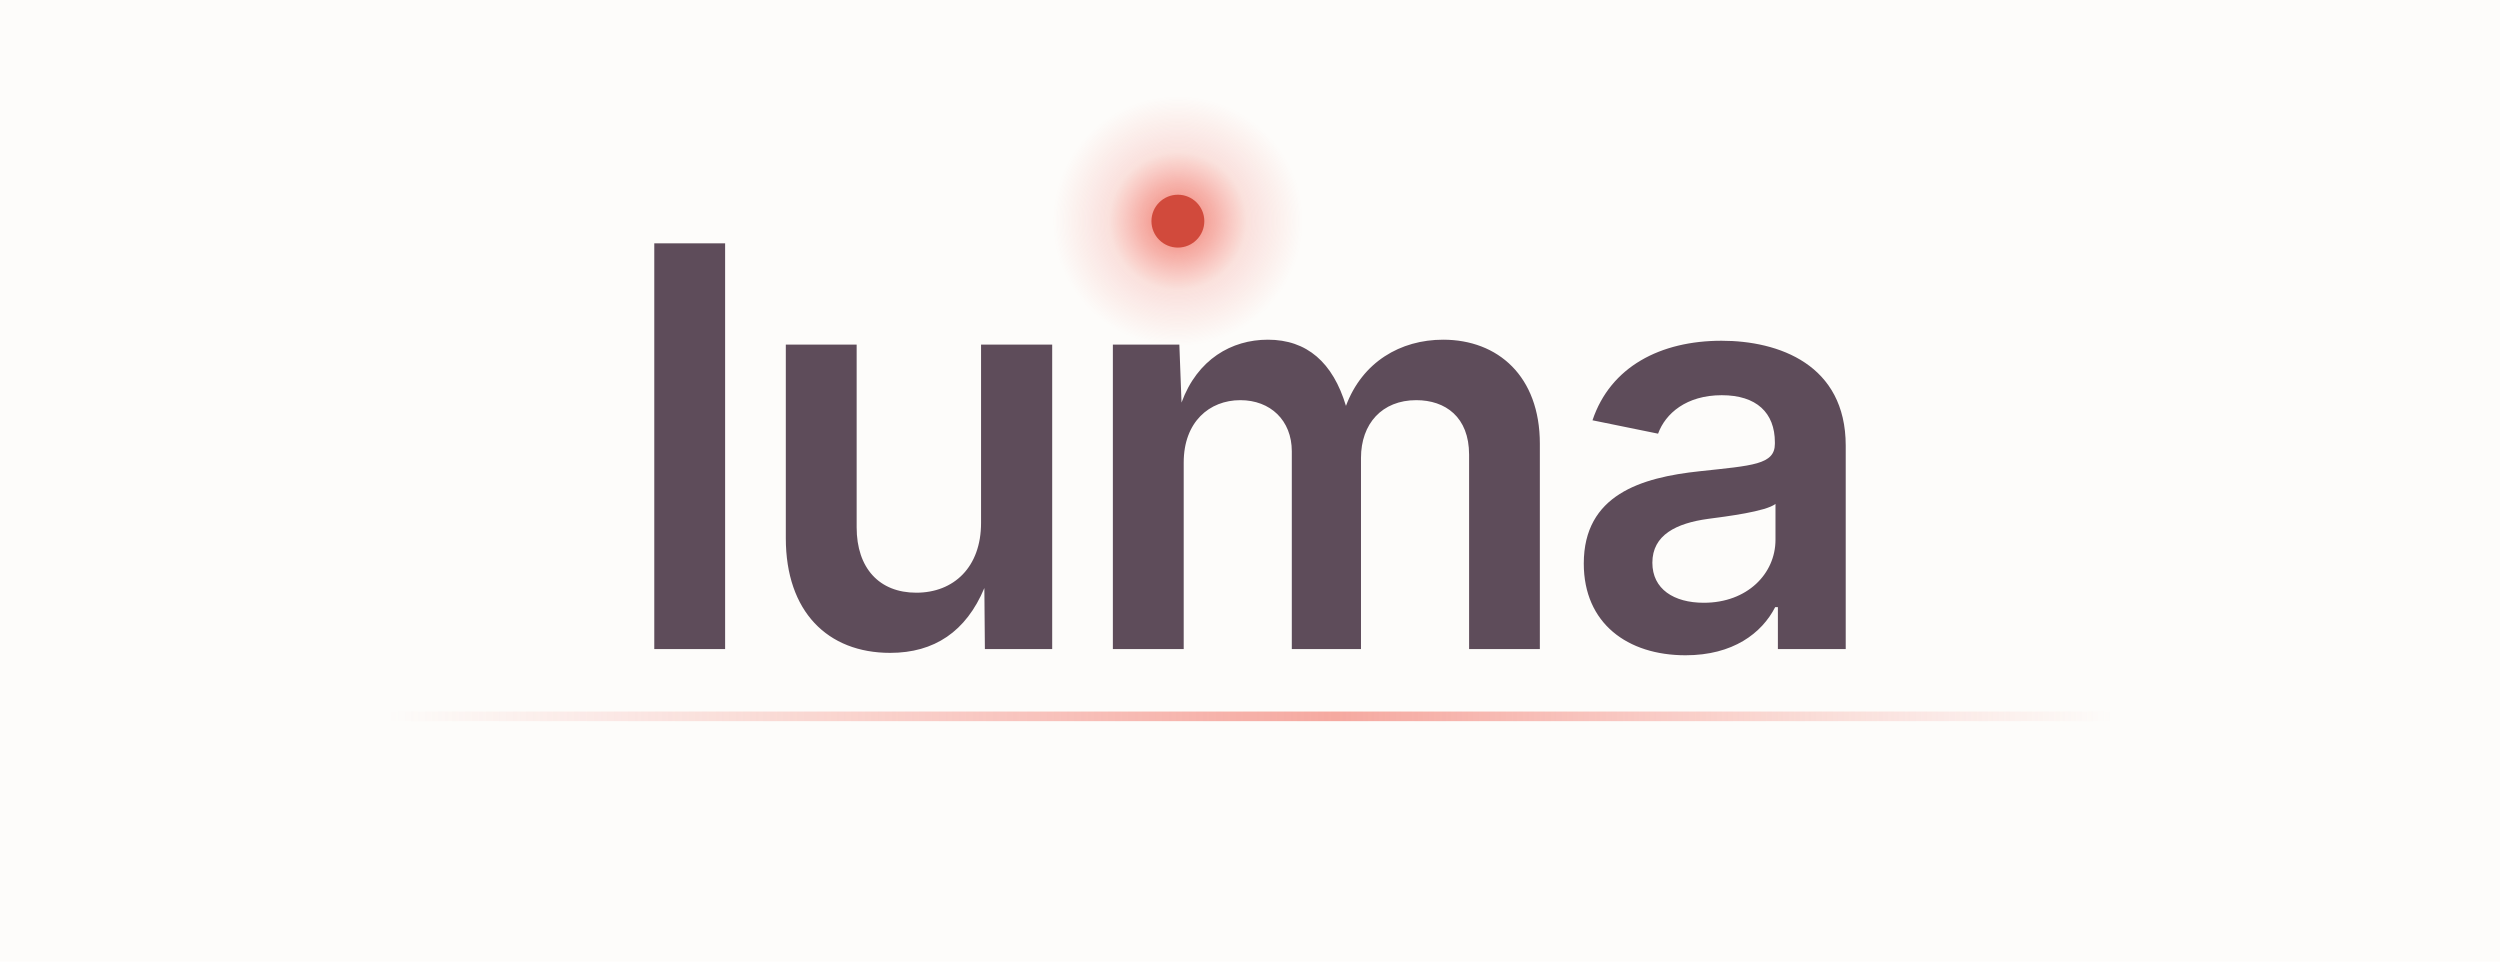
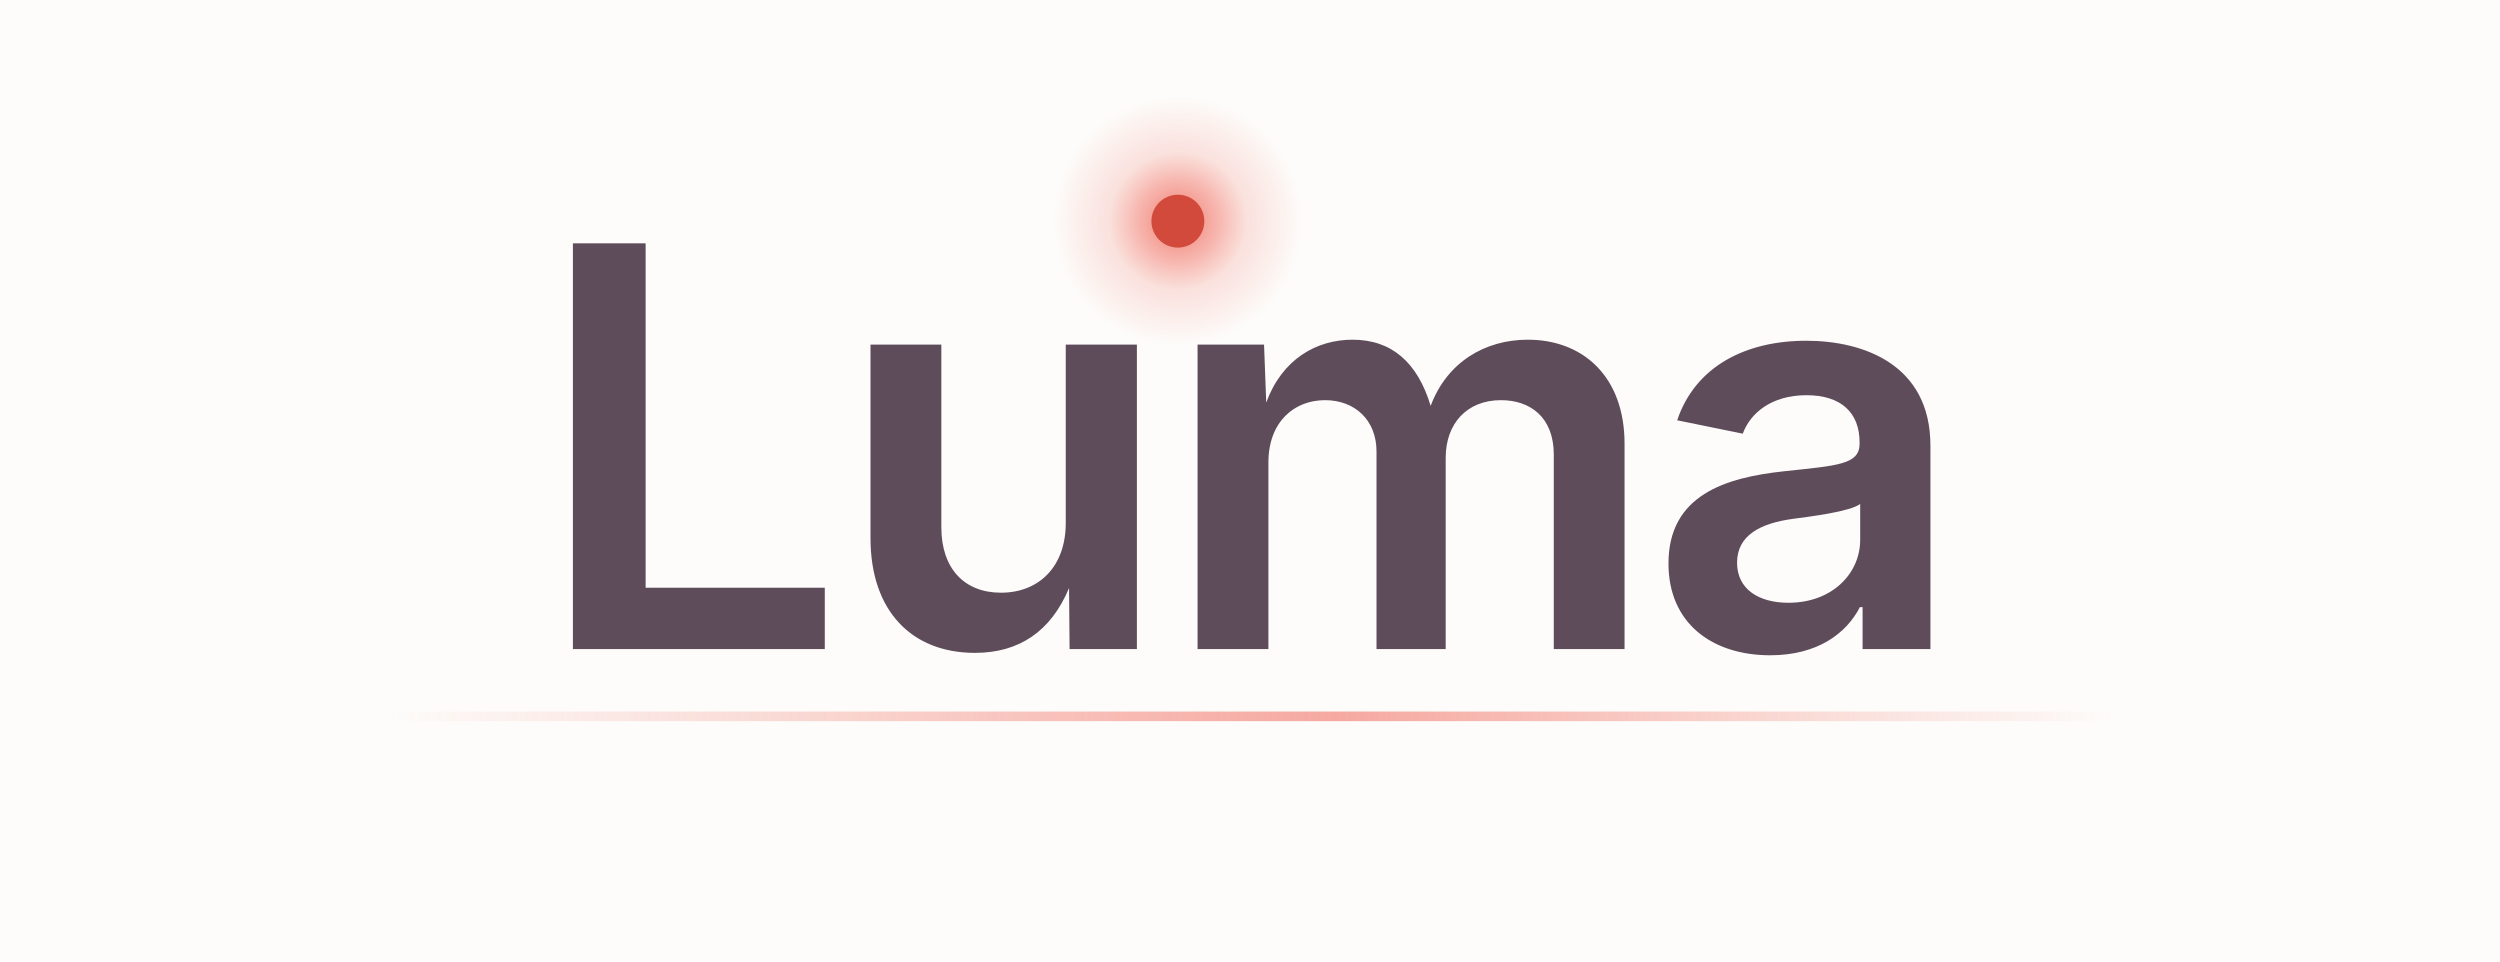
<svg xmlns="http://www.w3.org/2000/svg" viewBox="0 0 520 200" width="520" height="200" role="img" aria-label="Luma">
  <defs>
    <radialGradient id="luma-mote-halo" cx="50%" cy="50%" r="50%">
      <stop offset="0%" stop-color="#EF6456" stop-opacity="0.85" />
      <stop offset="55%" stop-color="#EF6456" stop-opacity="0.18" />
      <stop offset="100%" stop-color="#EF6456" stop-opacity="0" />
    </radialGradient>
    <linearGradient id="luma-trail" x1="0" y1="0" x2="1" y2="0">
      <stop offset="0%" stop-color="#EF6456" stop-opacity="0" />
      <stop offset="55%" stop-color="#EF6456" stop-opacity="0.55" />
      <stop offset="100%" stop-color="#EF6456" stop-opacity="0" />
    </linearGradient>
  </defs>
  <rect width="100%" height="100%" fill="#fdfcfa" />
  <rect x="80" y="148" width="360" height="2" fill="url(#luma-trail)" />
  <circle cx="245" cy="46" r="26" fill="url(#luma-mote-halo)" />
  <circle cx="245" cy="46" r="5.5" fill="#D14A3C" />
-   <text x="260" y="135" text-anchor="middle" font-family="'SF Pro Rounded','SF Pro Display',system-ui,-apple-system,'Helvetica Neue',Inter,sans-serif" font-size="116" font-weight="600" letter-spacing="-3" fill="#5E4C5A">luma</text>
+   <text x="260" y="135" text-anchor="middle" font-family="'SF Pro Rounded','SF Pro Display',system-ui,-apple-system,'Helvetica Neue',Inter,sans-serif" font-size="116" font-weight="600" letter-spacing="-3" fill="#5E4C5A">Luma</text>
</svg>
